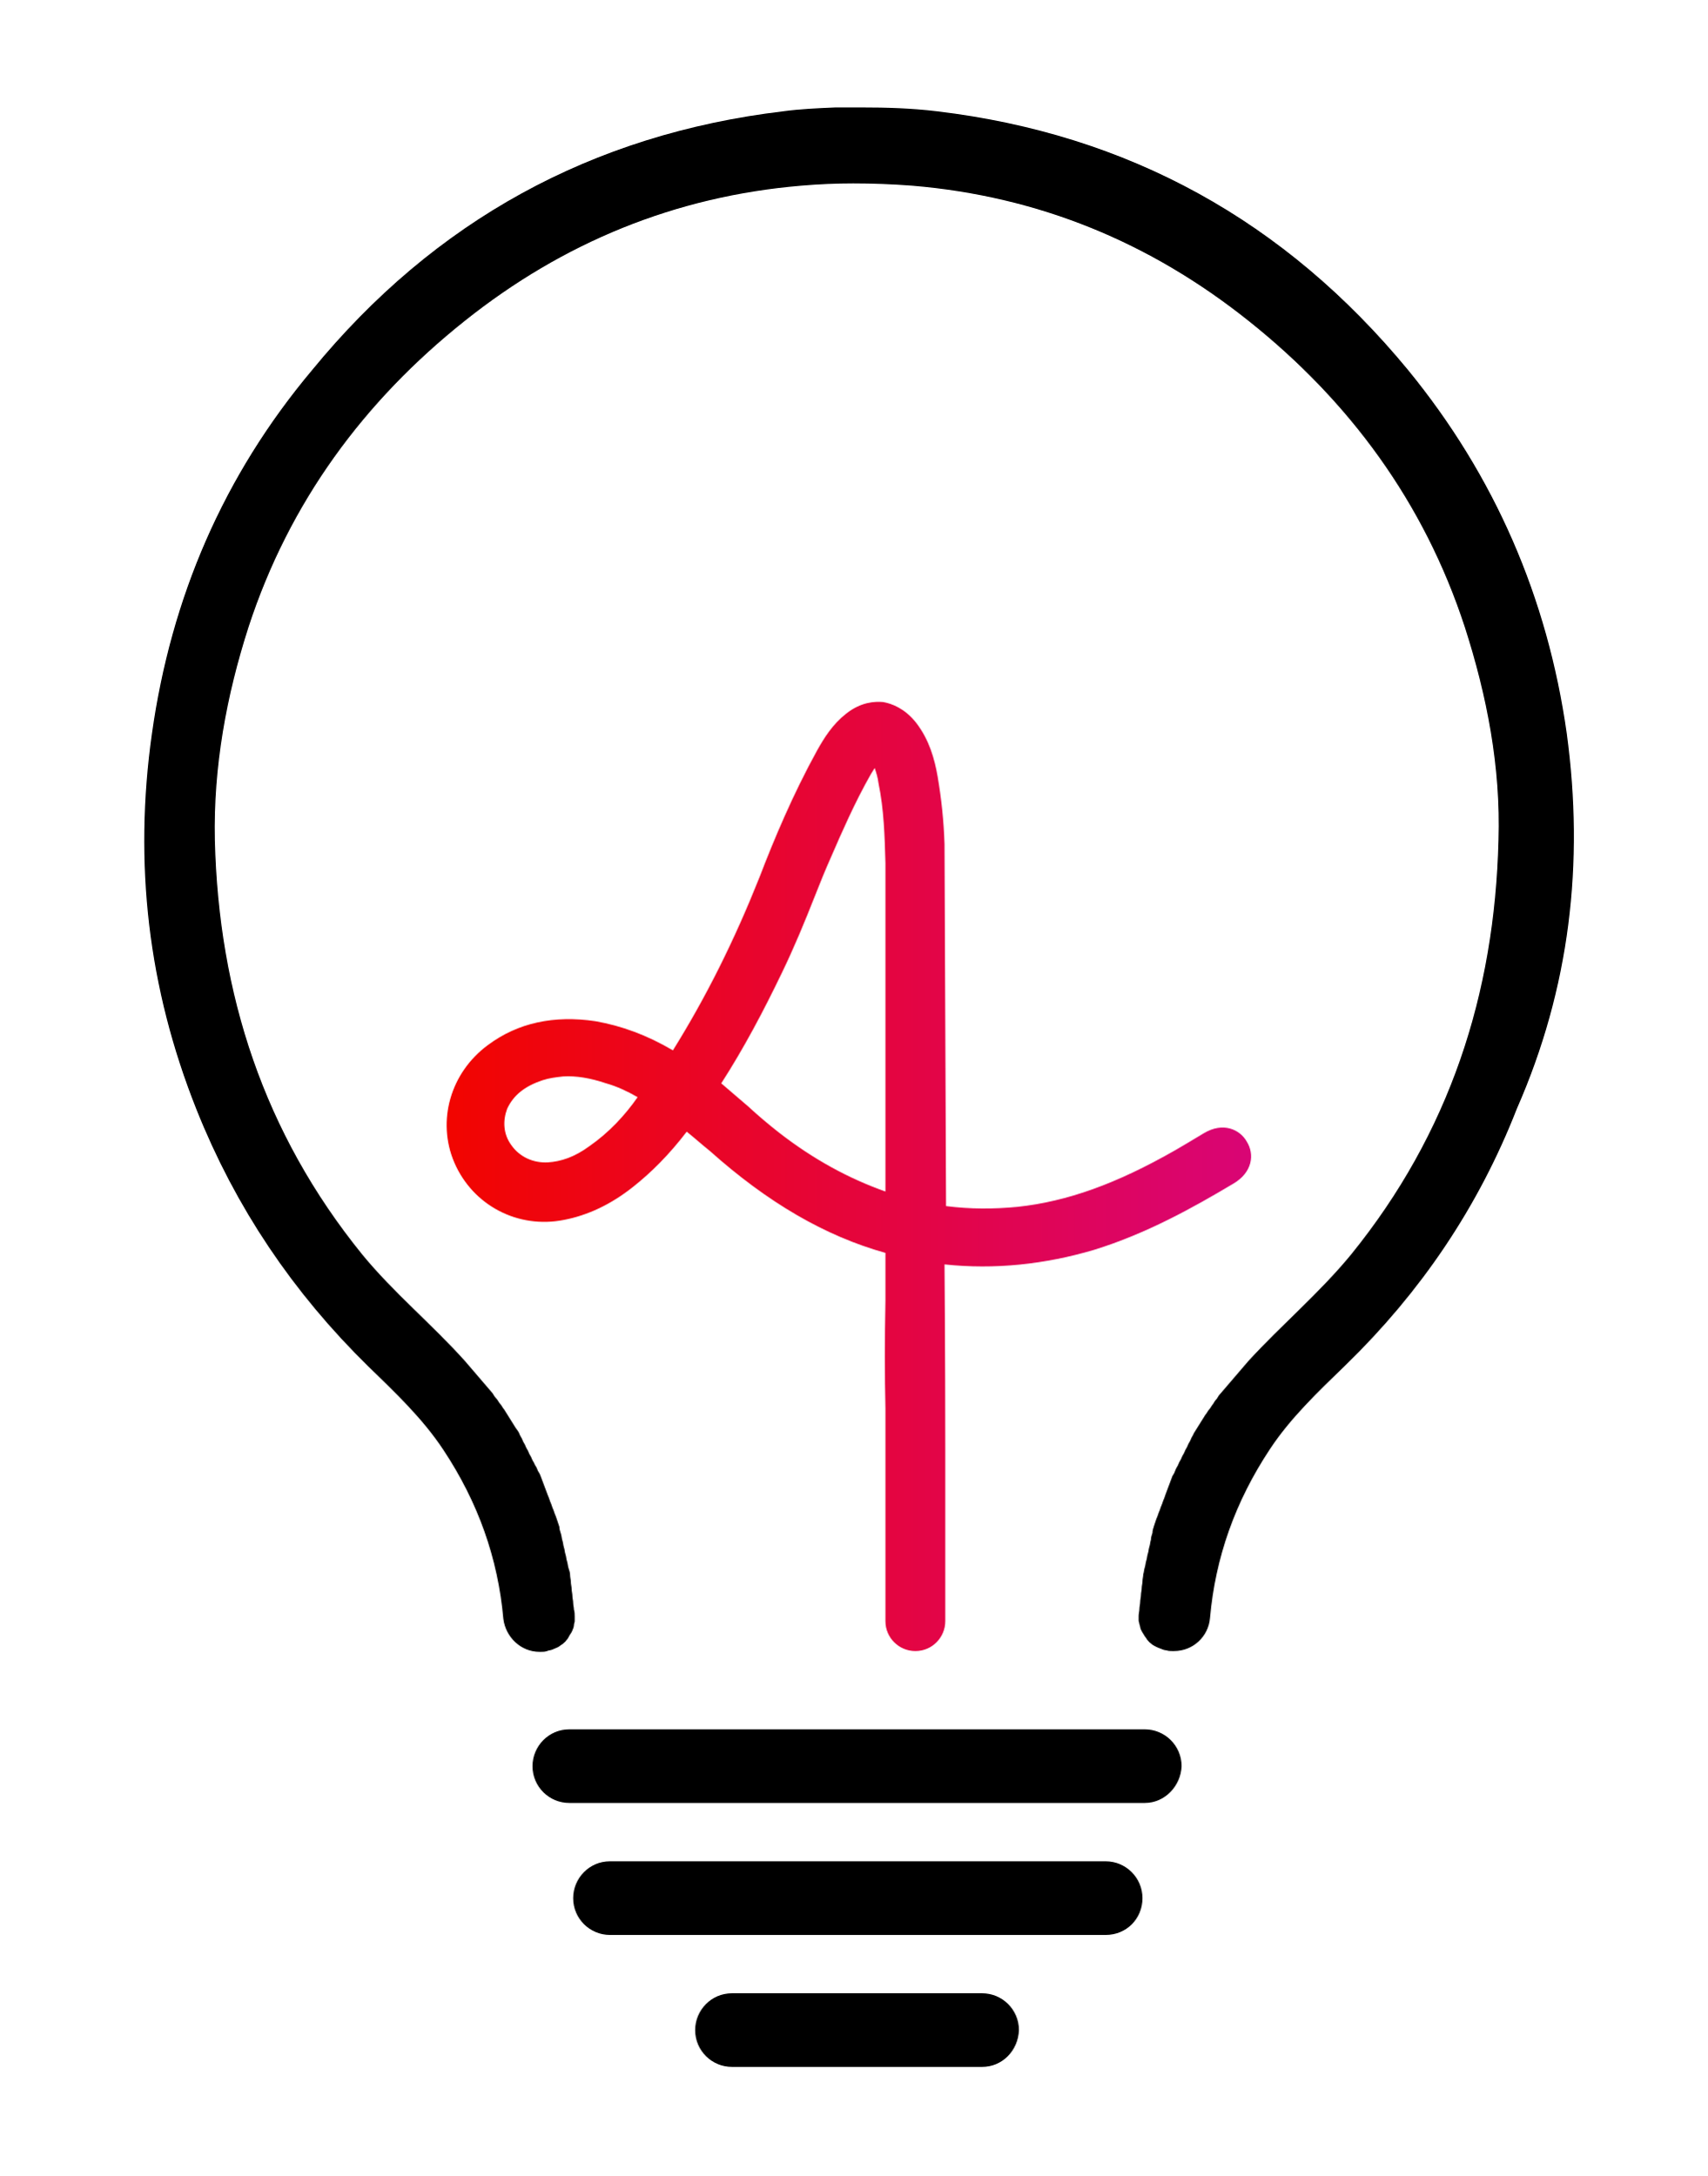
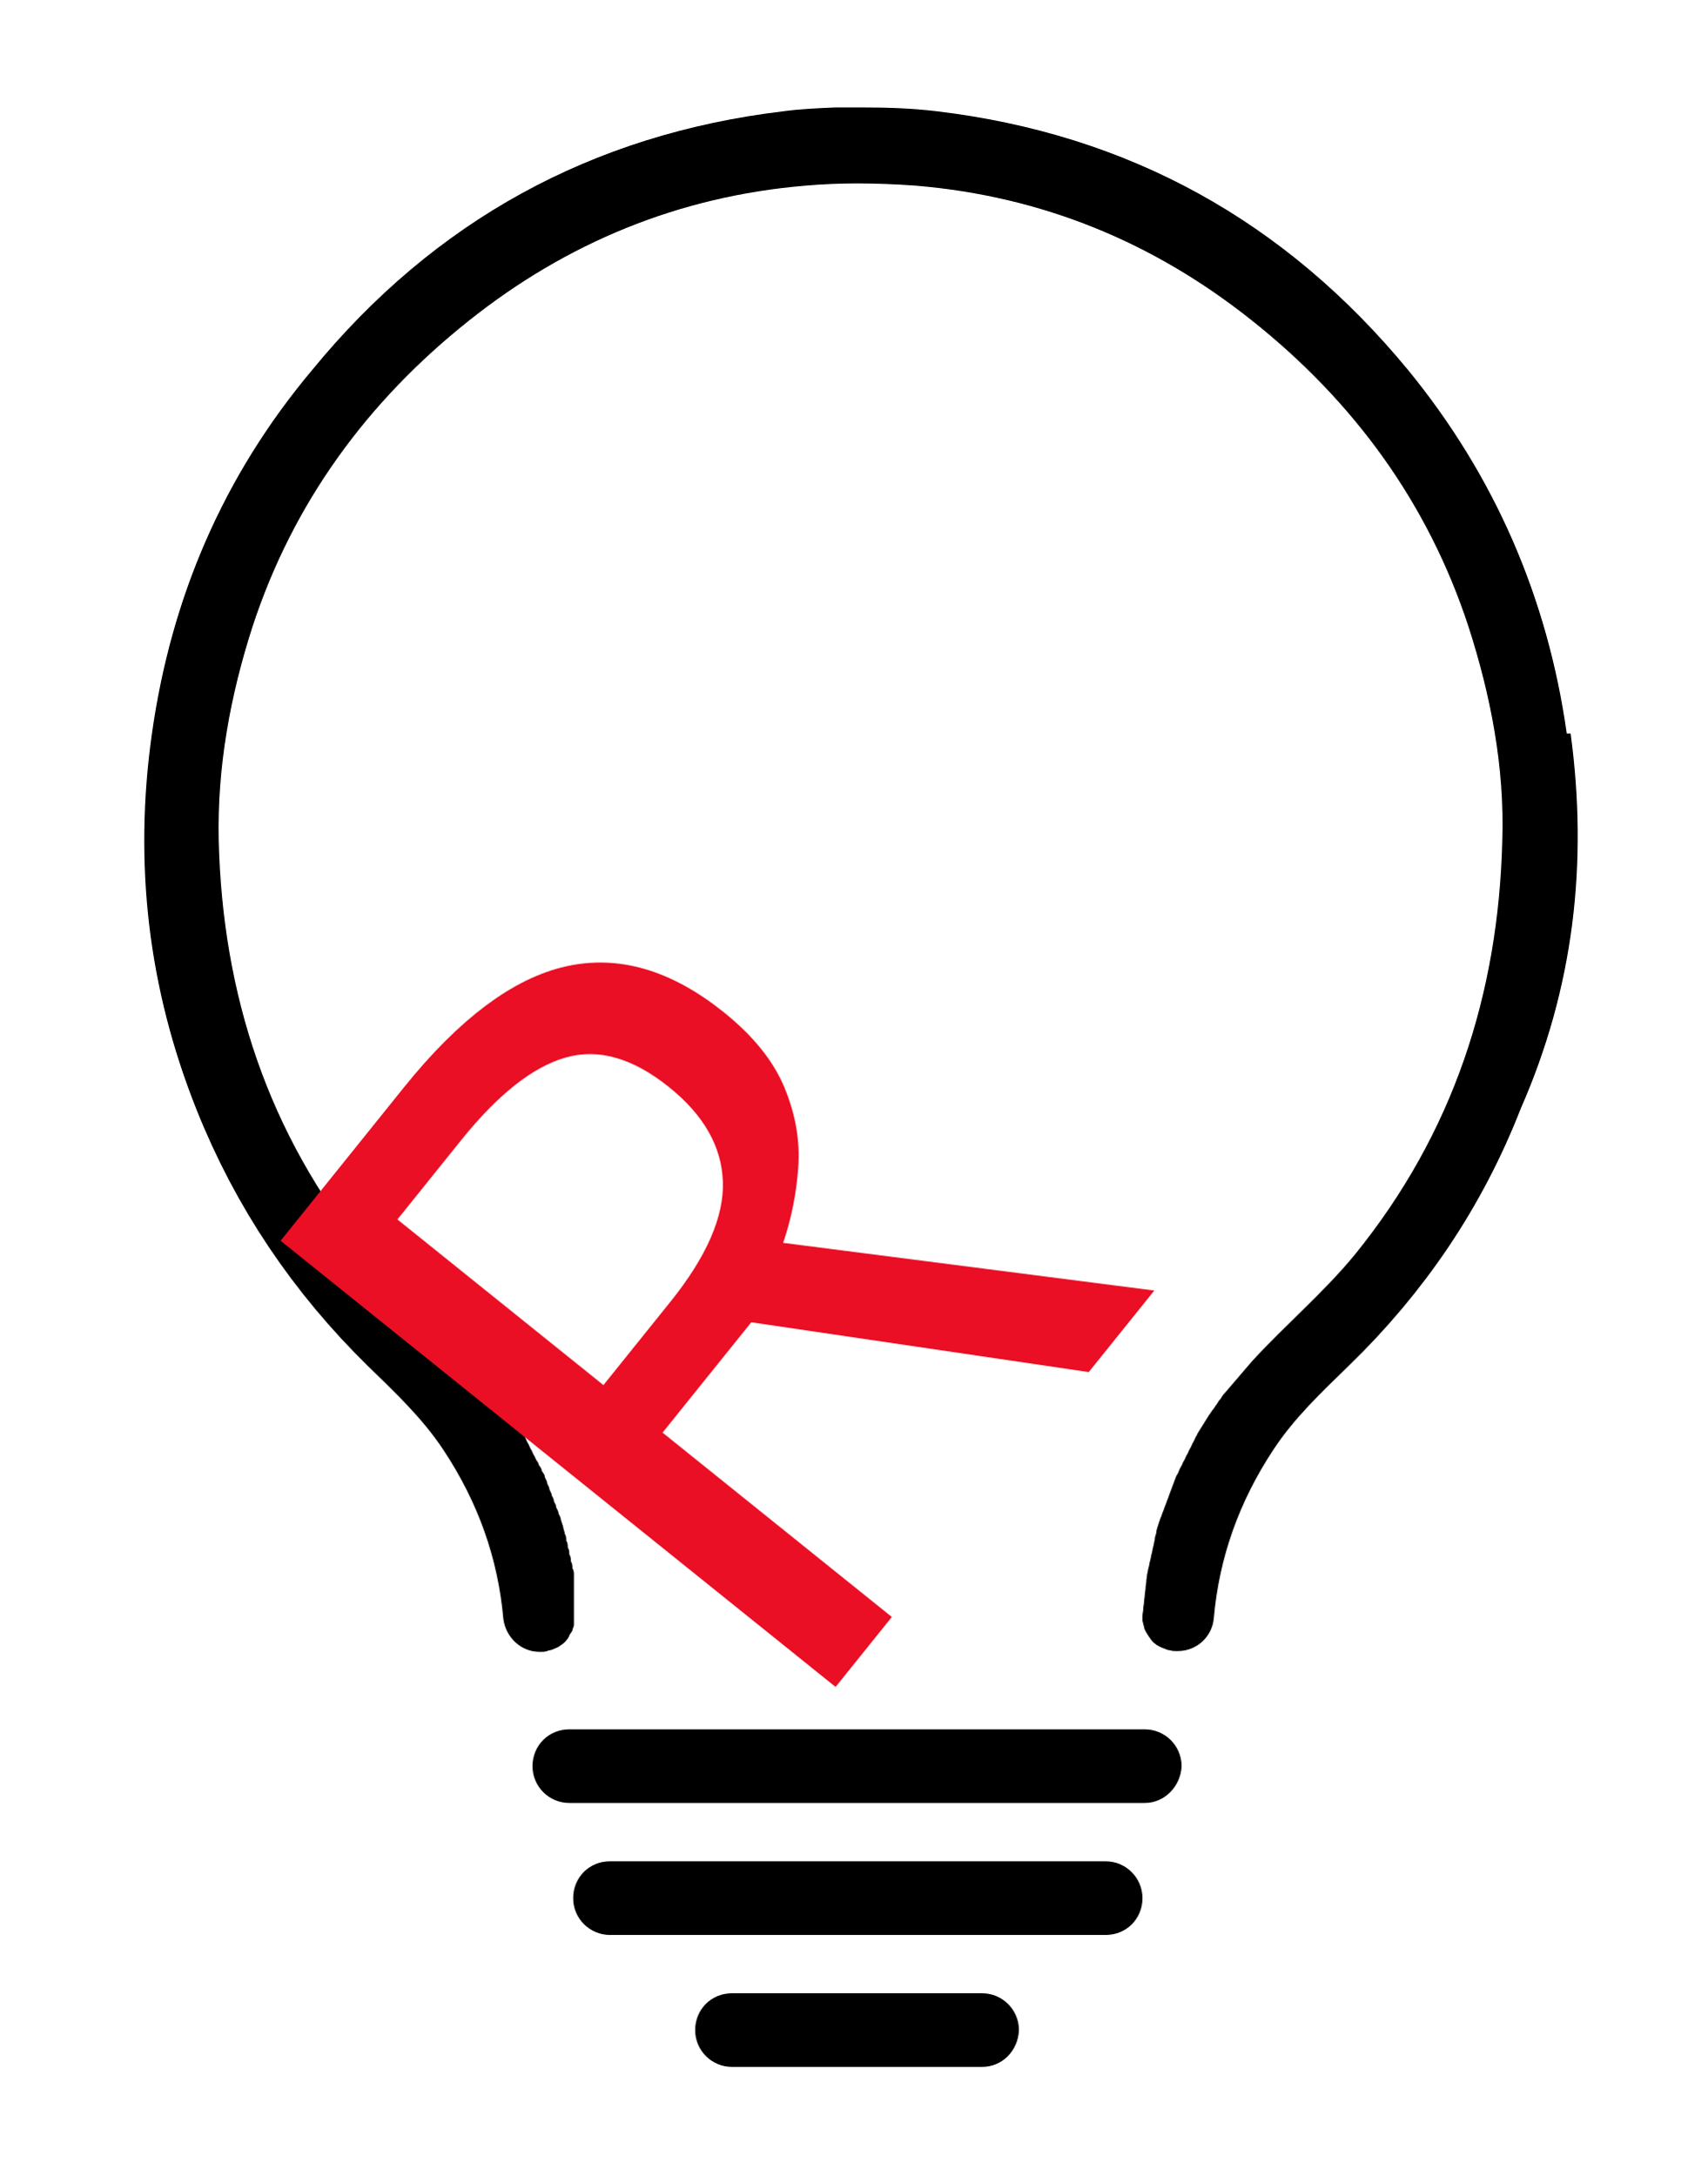
- <svg xmlns="http://www.w3.org/2000/svg" xml:space="preserve" style="enable-background:new 0 0 222.6 283.5" viewBox="0 0 222.6 283.5">
-   <path d="M149.2 235h-75c-2.6 0-4.8-2.1-4.8-4.8 0-2.6 2.1-4.8 4.8-4.8h75c2.6 0 4.8 2.1 4.8 4.8-.1 2.6-2.2 4.8-4.8 4.8zM144.1 252.2H79.5c-2.6 0-4.8-2.1-4.8-4.8 0-2.6 2.1-4.8 4.8-4.8h64.6c2.6 0 4.8 2.1 4.8 4.8 0 2.7-2.1 4.8-4.8 4.8zM128 269.4H95.4c-2.6 0-4.8-2.1-4.8-4.8 0-2.6 2.1-4.8 4.8-4.8H128c2.6 0 4.8 2.1 4.8 4.8-.1 2.7-2.2 4.8-4.8 4.8z" />
-   <linearGradient id="a" x1="58.209" x2="163.058" y1="130.129" y2="130.129" gradientTransform="matrix(1 0 0 -1 0 283.465)" gradientUnits="userSpaceOnUse">
-     <stop offset="0" style="stop-color:#f20500" />
-     <stop offset="0" style="stop-color:#f20500" />
-     <stop offset="1" style="stop-color:#d90575" />
-   </linearGradient>
-   <path d="M162.5 148.8c-.9-1.6-3.1-2.6-5.6-1.1-.7.4-1.3.8-2 1.2l-1.7 1c-7.7 4.4-14.1 6.7-20.6 7.4-3.1.3-6.2.3-9.3-.1 0-.4-.2-47.2-.2-47.2-.1-3-.4-5.9-.9-8.8-.4-2.3-1.1-4.8-2.8-7-1.5-1.9-3.2-2.5-4.3-2.7-1.1-.1-2.9 0-4.8 1.5-1.8 1.4-2.9 3.2-3.8 4.8-3.2 5.8-5.7 11.8-7.5 16.5-3.3 8.3-7 15.7-11.3 22.6-3.4-2-6.7-3.2-10.1-3.8-5.4-.8-10.1.2-14 3.1-4.9 3.6-6.7 9.9-4.4 15.3 2.4 5.6 8.3 8.7 14.3 7.5 3.1-.6 6.1-2 9-4.3 2.4-1.9 4.7-4.2 7-7.2 1 .8 2 1.7 3 2.5 7.5 6.7 15 11.1 22.9 13.3v6.2c-.1 5.1-.1 9.8 0 14.1v27.7c0 2.2 1.8 3.9 3.9 3.9 2.2 0 3.9-1.8 3.9-3.9v-22.2c0-12.5-.1-24.3-.1-24.3 6.5.7 13.1 0 19.5-1.9 6.8-2.1 12.9-5.5 18.1-8.6 2.6-1.5 2.8-3.9 1.8-5.5zm-85.7.6c-1.9 1.4-3.7 2-5.4 2.1-1.9.1-3.7-.7-4.8-2.3-1-1.4-1.1-3.1-.5-4.7.8-1.7 2.2-2.9 4.6-3.7.9-.3 1.8-.4 2.7-.5 1.7-.1 3.5.2 5.6.9 1.4.4 2.7 1 4.1 1.8-1.6 2.3-3.7 4.6-6.3 6.4zm24.7-1.8c-1.4-1.1-2.7-2.2-4-3.4-1.2-1-2.3-2-3.5-3 2.9-4.5 5.5-9.4 7.9-14.4 1.6-3.3 3-6.7 4.3-10 .7-1.8 1.4-3.5 2.2-5.3 1.3-3 3-6.9 5.1-10.6.2-.3.3-.5.5-.8.2.6.4 1.2.5 2 .7 3.4.8 6.8.9 10.4v42.8c-4.8-1.7-9.4-4.2-13.9-7.7z" style="fill:url(#a)" />
-   <path d="M204.2 95.6c-2.5-17.7-9.4-33.6-20.7-47.4-16-19.4-36.4-30.7-61.4-33.7-3.3-.4-6.6-.5-9.8-.5h-3.4c-2.3.1-4.6.2-6.8.5-25 3-45.5 14.3-61.4 33.7C29.1 62 22.3 77.9 19.8 95.6c-2.4 16.9-.5 33.2 5.8 49 5.1 12.8 12.6 23.9 22.4 33.5 3.5 3.4 7.1 6.8 9.8 10.9 4.5 6.8 7.1 14.1 7.8 22 .3 2.4 2.3 4.3 4.7 4.3h.2c.3 0 .5 0 .8-.1.2-.1.5-.1.7-.2.2-.1.5-.2.7-.3s.4-.3.6-.4c.2-.2.4-.3.5-.5.2-.2.3-.4.4-.6.1-.2.3-.4.4-.7.1-.2.2-.5.2-.7s.1-.3.1-.5v-.6c0-.3 0-.6-.1-.9 0-.3-.1-.6-.1-.9 0-.3-.1-.6-.1-.9 0-.3-.1-.6-.1-.9 0-.3-.1-.6-.1-.9 0-.3-.1-.6-.1-.9 0-.3-.1-.6-.2-.9-.1-.3-.1-.6-.2-.9-.1-.3-.1-.6-.2-.9-.1-.3-.1-.6-.2-.9-.1-.3-.1-.6-.2-.9-.1-.3-.1-.6-.2-.9-.1-.3-.2-.6-.2-.9l-.3-.9c-.1-.3-.2-.6-.3-.8-.1-.3-.2-.6-.3-.8-.1-.3-.2-.6-.3-.8-.1-.3-.2-.6-.3-.8-.1-.3-.2-.5-.3-.8-.1-.3-.2-.5-.3-.8-.1-.3-.2-.5-.3-.8-.1-.3-.2-.5-.4-.8-.1-.3-.2-.5-.4-.8-.1-.3-.3-.5-.4-.8s-.3-.5-.4-.8-.3-.5-.4-.8-.3-.5-.4-.8-.3-.5-.4-.8-.3-.5-.5-.8-.3-.5-.5-.8-.3-.5-.5-.8-.3-.5-.5-.8c-.2-.2-.3-.5-.5-.7s-.3-.5-.5-.7-.4-.5-.5-.7c-.2-.2-.4-.5-.6-.7-.2-.2-.4-.5-.6-.7-.2-.2-.4-.5-.6-.7-.2-.2-.4-.5-.6-.7-.2-.2-.4-.5-.6-.7-.2-.2-.4-.5-.6-.7-4.3-4.8-9.3-8.9-13.4-13.9-12.8-15.8-18.7-33.9-19.2-54-.2-9.5 1.5-18.8 4.4-27.8 5.3-16.2 15-29.4 28.2-39.9C73.4 31.6 88 25.6 104.4 24.2c2.3-.2 4.6-.3 6.8-.3 2.5 0 5.1.1 7.7.3 16.5 1.4 31 7.4 43.8 17.6 13.2 10.5 22.9 23.7 28.2 39.9 2.9 9 4.7 18.3 4.4 27.8-.5 20.1-6.4 38.2-19.2 54-4.1 5-9.1 9.2-13.4 13.9-.2.2-.4.5-.6.7-.2.2-.4.5-.6.7-.2.2-.4.5-.6.7-.2.2-.4.5-.6.7-.2.2-.4.5-.6.7-.2.2-.4.5-.6.7-.2.2-.4.5-.5.7-.2.2-.4.5-.5.7-.2.2-.3.5-.5.7s-.3.5-.5.7c-.2.3-.3.5-.5.8s-.3.5-.5.8-.3.5-.5.8c-.1.3-.3.5-.4.8-.1.3-.3.5-.4.8-.1.3-.3.5-.4.8-.1.3-.3.5-.4.8-.1.3-.3.5-.4.8-.1.3-.3.5-.4.8-.1.3-.2.5-.4.8-.1.3-.2.5-.3.8s-.2.5-.3.8-.2.5-.3.8-.2.6-.3.8c-.1.3-.2.6-.3.8-.1.3-.2.6-.3.8-.1.3-.2.6-.3.8l-.3.9c-.1.3-.2.6-.2.9-.1.3-.2.6-.2.9-.1.3-.1.6-.2.9-.1.3-.1.6-.2.9-.1.3-.1.6-.2.9-.1.3-.1.6-.2.9-.1.3-.1.6-.2.9 0 .3-.1.6-.1.9 0 .3-.1.6-.1.9 0 .3-.1.6-.1.9 0 .3-.1.6-.1.9 0 .3-.1.6-.1.9 0 .3-.1.6-.1.9v.6c0 .2.1.3.1.5.1.2.1.5.2.7.1.2.2.4.4.7.1.2.3.4.4.6.2.2.3.4.5.5.2.2.4.3.6.4.2.1.4.2.7.3.2.1.5.2.7.2.3.1.5.1.8.1h.2c2.5 0 4.5-1.9 4.7-4.3.7-7.9 3.3-15.2 7.8-22 2.7-4.1 6.3-7.5 9.8-10.9 9.9-9.6 17.4-20.7 22.4-33.5 6.9-15.7 8.8-32 6.5-48.9z" />
+ <svg xmlns="http://www.w3.org/2000/svg" id="Layer_1" data-name="Layer 1" version="1.1" viewBox="0 0 222.6 283.5">
+   <defs>
+     <style>
+       .cls-1 {
+         fill: #000;
+         stroke-width: 0px;
+       }
+ 
+       .cls-2 {
+         fill: #ea0f24;
+         font-family: VladimirScript, 'Vladimir Script';
+         font-size: 130px;
+       }
+     </style>
+   </defs>
+   <path class="cls-1" d="M149.2,235h-75c-2.6,0-4.8-2.1-4.8-4.8s2.1-4.8,4.8-4.8h75c2.6,0,4.8,2.1,4.8,4.8-.1,2.6-2.2,4.8-4.8,4.8ZM144.1,252.2h-64.6c-2.6,0-4.8-2.1-4.8-4.8s2.1-4.8,4.8-4.8h64.6c2.6,0,4.8,2.1,4.8,4.8s-2.1,4.8-4.8,4.8ZM128,269.4h-32.6c-2.6,0-4.8-2.1-4.8-4.8s2.1-4.8,4.8-4.8h32.6c2.6,0,4.8,2.1,4.8,4.8-.1,2.7-2.2,4.8-4.8,4.8Z" />
+   <path class="cls-1" d="M204.2,95.6c-2.5-17.7-9.4-33.6-20.7-47.4-16-19.4-36.4-30.7-61.4-33.7-3.3-.4-6.6-.5-9.8-.5h-3.4c-2.3.1-4.6.2-6.8.5-25,3-45.5,14.3-61.4,33.7-11.6,13.8-18.4,29.7-20.9,47.4-2.4,16.9-.5,33.2,5.8,49,5.1,12.8,12.6,23.9,22.4,33.5,3.5,3.4,7.1,6.8,9.8,10.9,4.5,6.8,7.1,14.1,7.8,22,.3,2.4,2.3,4.3,4.7,4.3h.2c.3,0,.5,0,.8-.1.2-.1.5-.1.7-.2.2-.1.5-.2.7-.3s.4-.3.6-.4c.2-.2.4-.3.5-.5.2-.2.3-.4.4-.6,0-.2.3-.4.4-.7,0-.2.2-.5.2-.7s0-.3,0-.5v-.6c0-.3,0-.6,0-.9,0-.3,0-.6,0-.9s0-.6,0-.9,0-.6,0-.9,0-.6,0-.9,0-.6,0-.9,0-.6-.2-.9c0-.3,0-.6-.2-.9,0-.3,0-.6-.2-.9,0-.3,0-.6-.2-.9,0-.3,0-.6-.2-.9,0-.3,0-.6-.2-.9,0-.3-.2-.6-.2-.9l-.3-.9c0-.3-.2-.6-.3-.8,0-.3-.2-.6-.3-.8,0-.3-.2-.6-.3-.8,0-.3-.2-.6-.3-.8,0-.3-.2-.5-.3-.8,0-.3-.2-.5-.3-.8,0-.3-.2-.5-.3-.8,0-.3-.2-.5-.4-.8,0-.3-.2-.5-.4-.8,0-.3-.3-.5-.4-.8s-.3-.5-.4-.8-.3-.5-.4-.8-.3-.5-.4-.8-.3-.5-.4-.8-.3-.5-.5-.8-.3-.5-.5-.8-.3-.5-.5-.8-.3-.5-.5-.8c-.2-.2-.3-.5-.5-.7s-.3-.5-.5-.7-.4-.5-.5-.7c-.2-.2-.4-.5-.6-.7-.2-.2-.4-.5-.6-.7-.2-.2-.4-.5-.6-.7-.2-.2-.4-.5-.6-.7-.2-.2-.4-.5-.6-.7-.2-.2-.4-.5-.6-.7-4.3-4.8-9.3-8.9-13.4-13.9-12.8-15.8-18.7-33.9-19.2-54-.2-9.5,1.5-18.8,4.4-27.8,5.3-16.2,15-29.4,28.2-39.9,12.8-10.2,27.4-16.2,43.8-17.6,2.3-.2,4.6-.3,6.8-.3s5.1.1,7.7.3c16.5,1.4,31,7.4,43.8,17.6,13.2,10.5,22.9,23.7,28.2,39.9,2.9,9,4.7,18.3,4.4,27.8-.5,20.1-6.4,38.2-19.2,54-4.1,5-9.1,9.2-13.4,13.9-.2.2-.4.5-.6.7-.2.2-.4.5-.6.7-.2.2-.4.5-.6.7-.2.2-.4.5-.6.7-.2.2-.4.5-.6.7-.2.2-.4.5-.6.7-.2.2-.4.5-.5.7-.2.2-.4.5-.5.7-.2.2-.3.5-.5.7s-.3.5-.5.7c-.2.3-.3.5-.5.8s-.3.5-.5.8-.3.5-.5.8c-.1.3-.3.5-.4.8-.1.3-.3.5-.4.8-.1.3-.3.5-.4.8-.1.3-.3.5-.4.8-.1.3-.3.5-.4.8-.1.3-.3.5-.4.8-.1.3-.2.5-.4.8-.1.3-.2.5-.3.8s-.2.5-.3.8-.2.5-.3.8-.2.6-.3.8c-.1.3-.2.6-.3.8-.1.3-.2.6-.3.8-.1.3-.2.6-.3.8l-.3.9c-.1.3-.2.6-.2.9-.1.3-.2.6-.2.9-.1.3-.1.6-.2.9-.1.3-.1.6-.2.9-.1.3-.1.6-.2.9-.1.3-.1.6-.2.9-.1.3-.1.6-.2.9,0,.3-.1.6-.1.9s-.1.6-.1.9-.1.6-.1.9-.1.6-.1.9-.1.6-.1.9-.1.6-.1.9v.6c0,.2.1.3.1.5.1.2.1.5.2.7.1.2.2.4.4.7.1.2.3.4.4.6.2.2.3.4.5.5.2.2.4.3.6.4.2.1.4.2.7.3.2.1.5.2.7.2.3.1.5.1.8.1h.2c2.5,0,4.5-1.9,4.7-4.3.7-7.9,3.3-15.2,7.8-22,2.7-4.1,6.3-7.5,9.8-10.9,9.9-9.6,17.4-20.7,22.4-33.5,6.9-15.7,8.8-32,6.5-48.9h0Z" />
+   <text class="cls-2" transform="translate(101 229.7) rotate(-51.2)">
+     <tspan x="0" y="0">R</tspan>
+   </text>
</svg>
